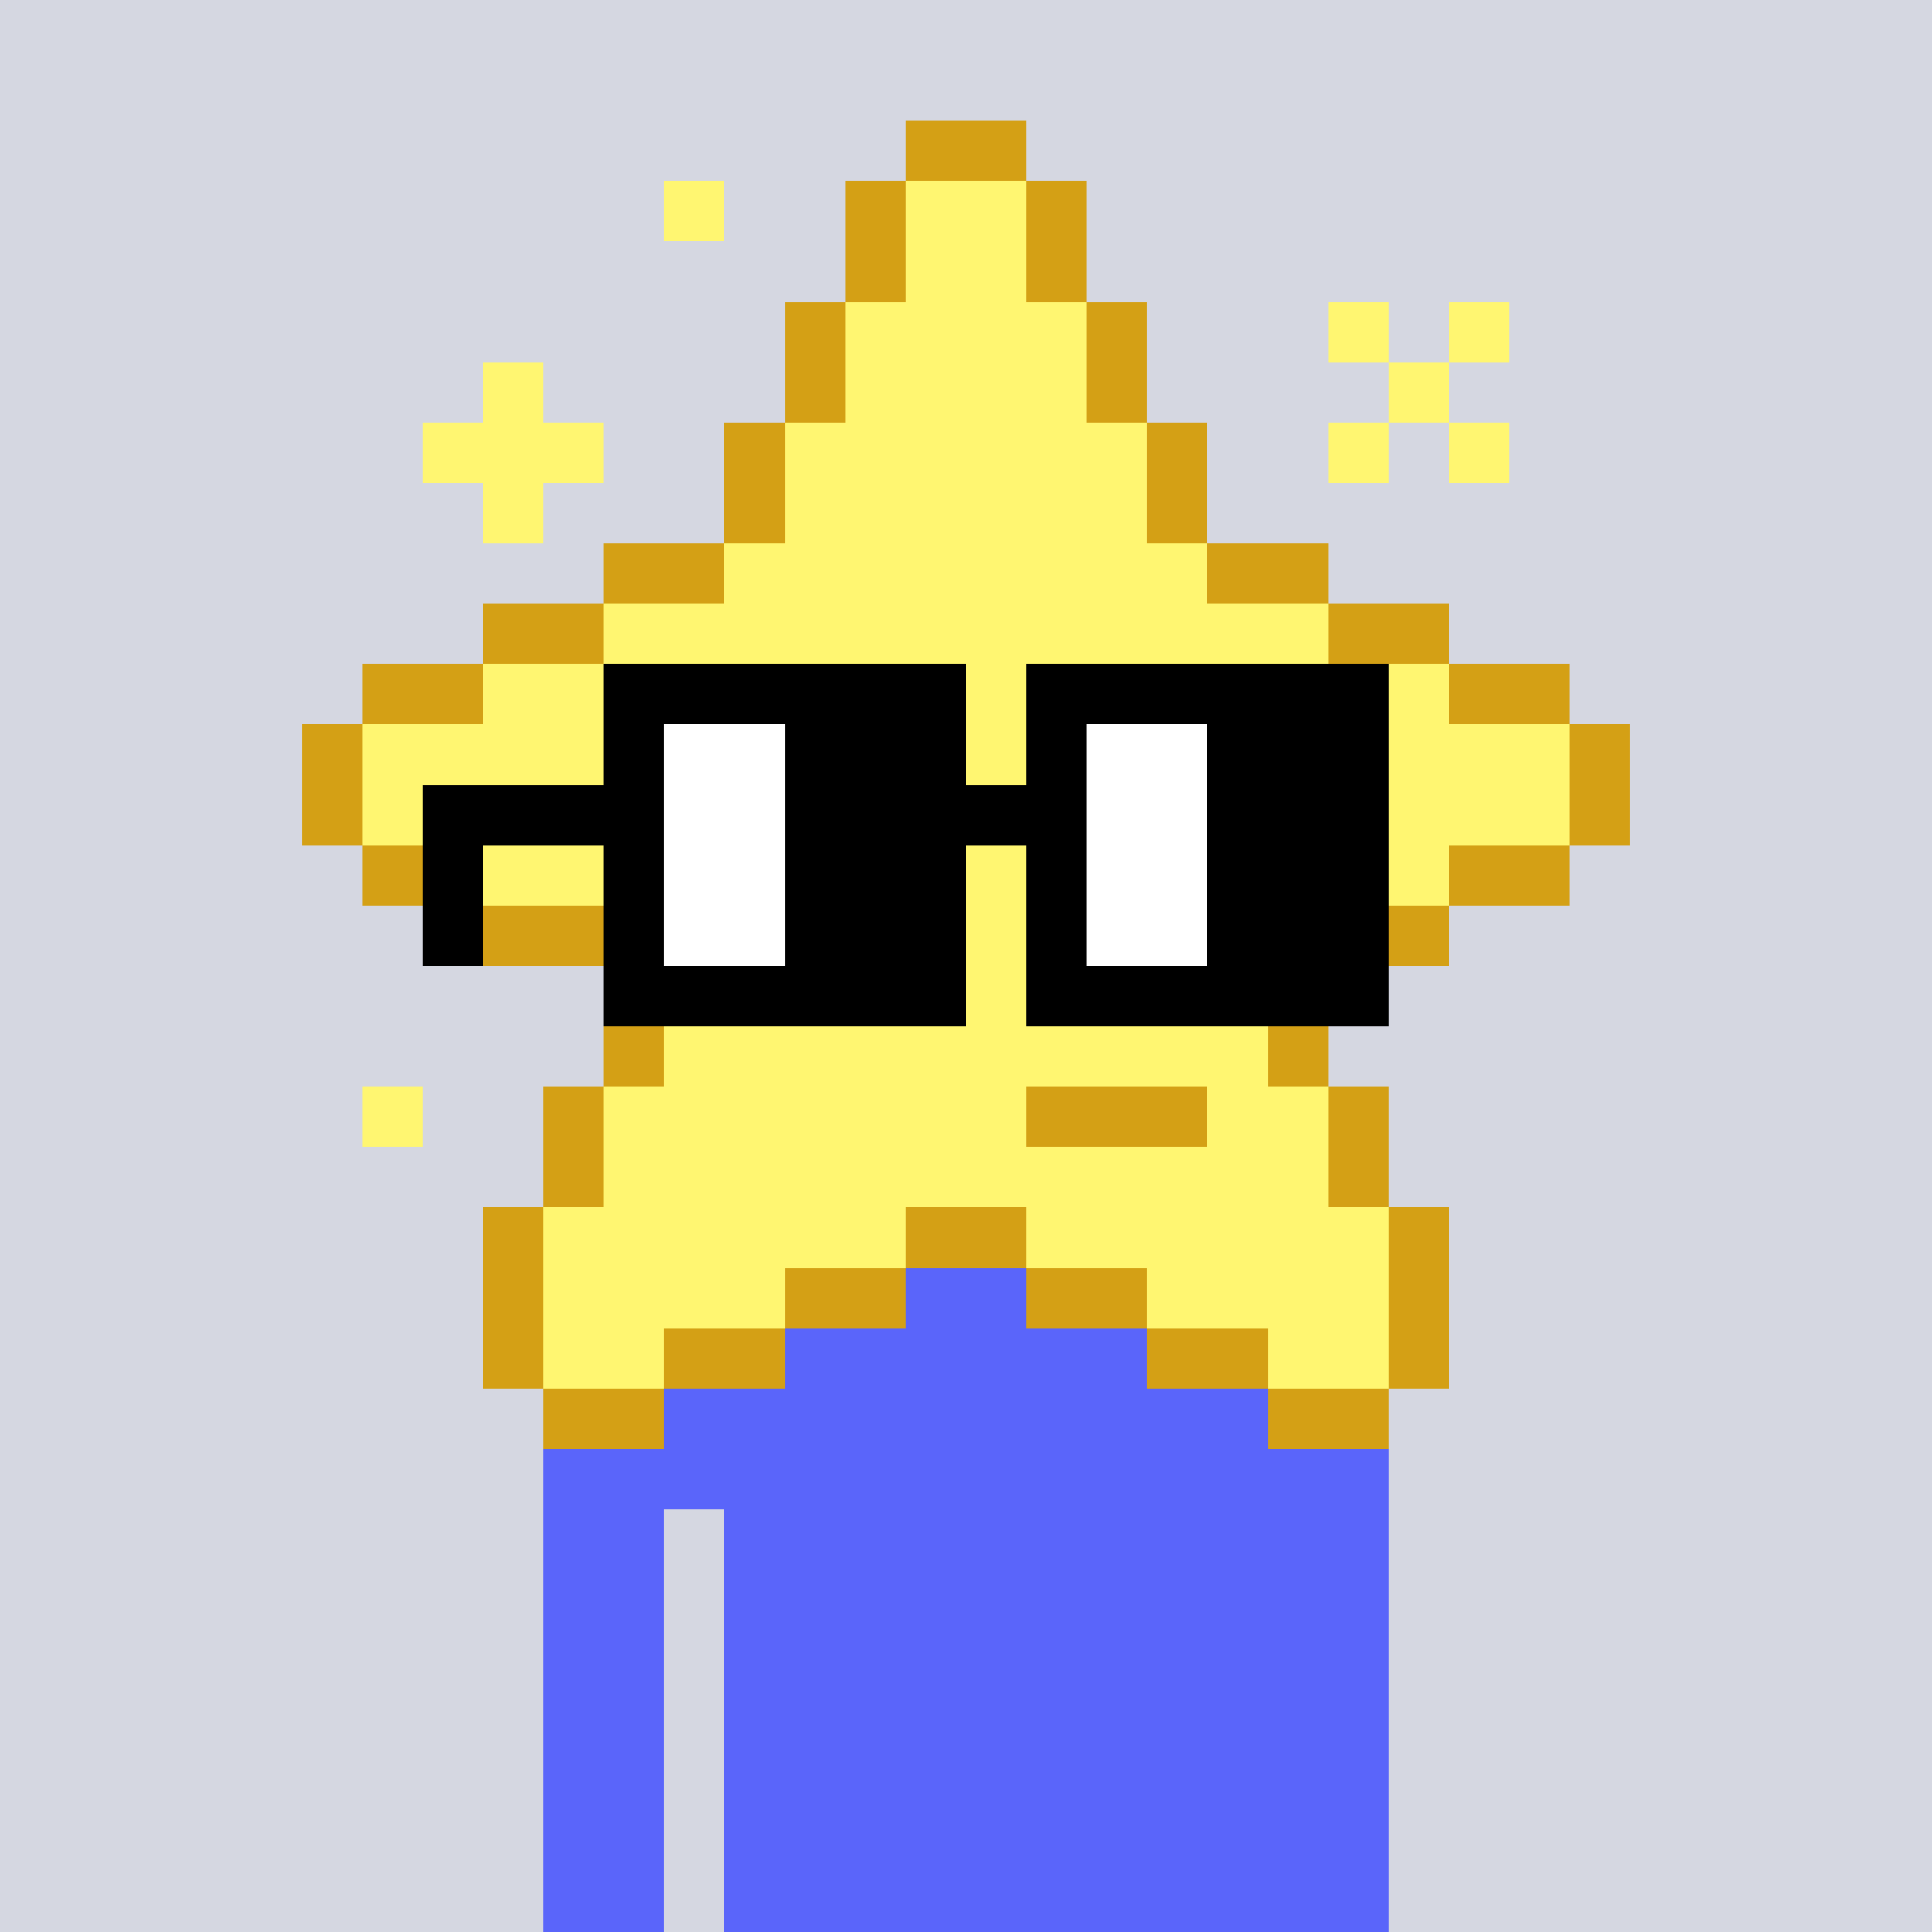
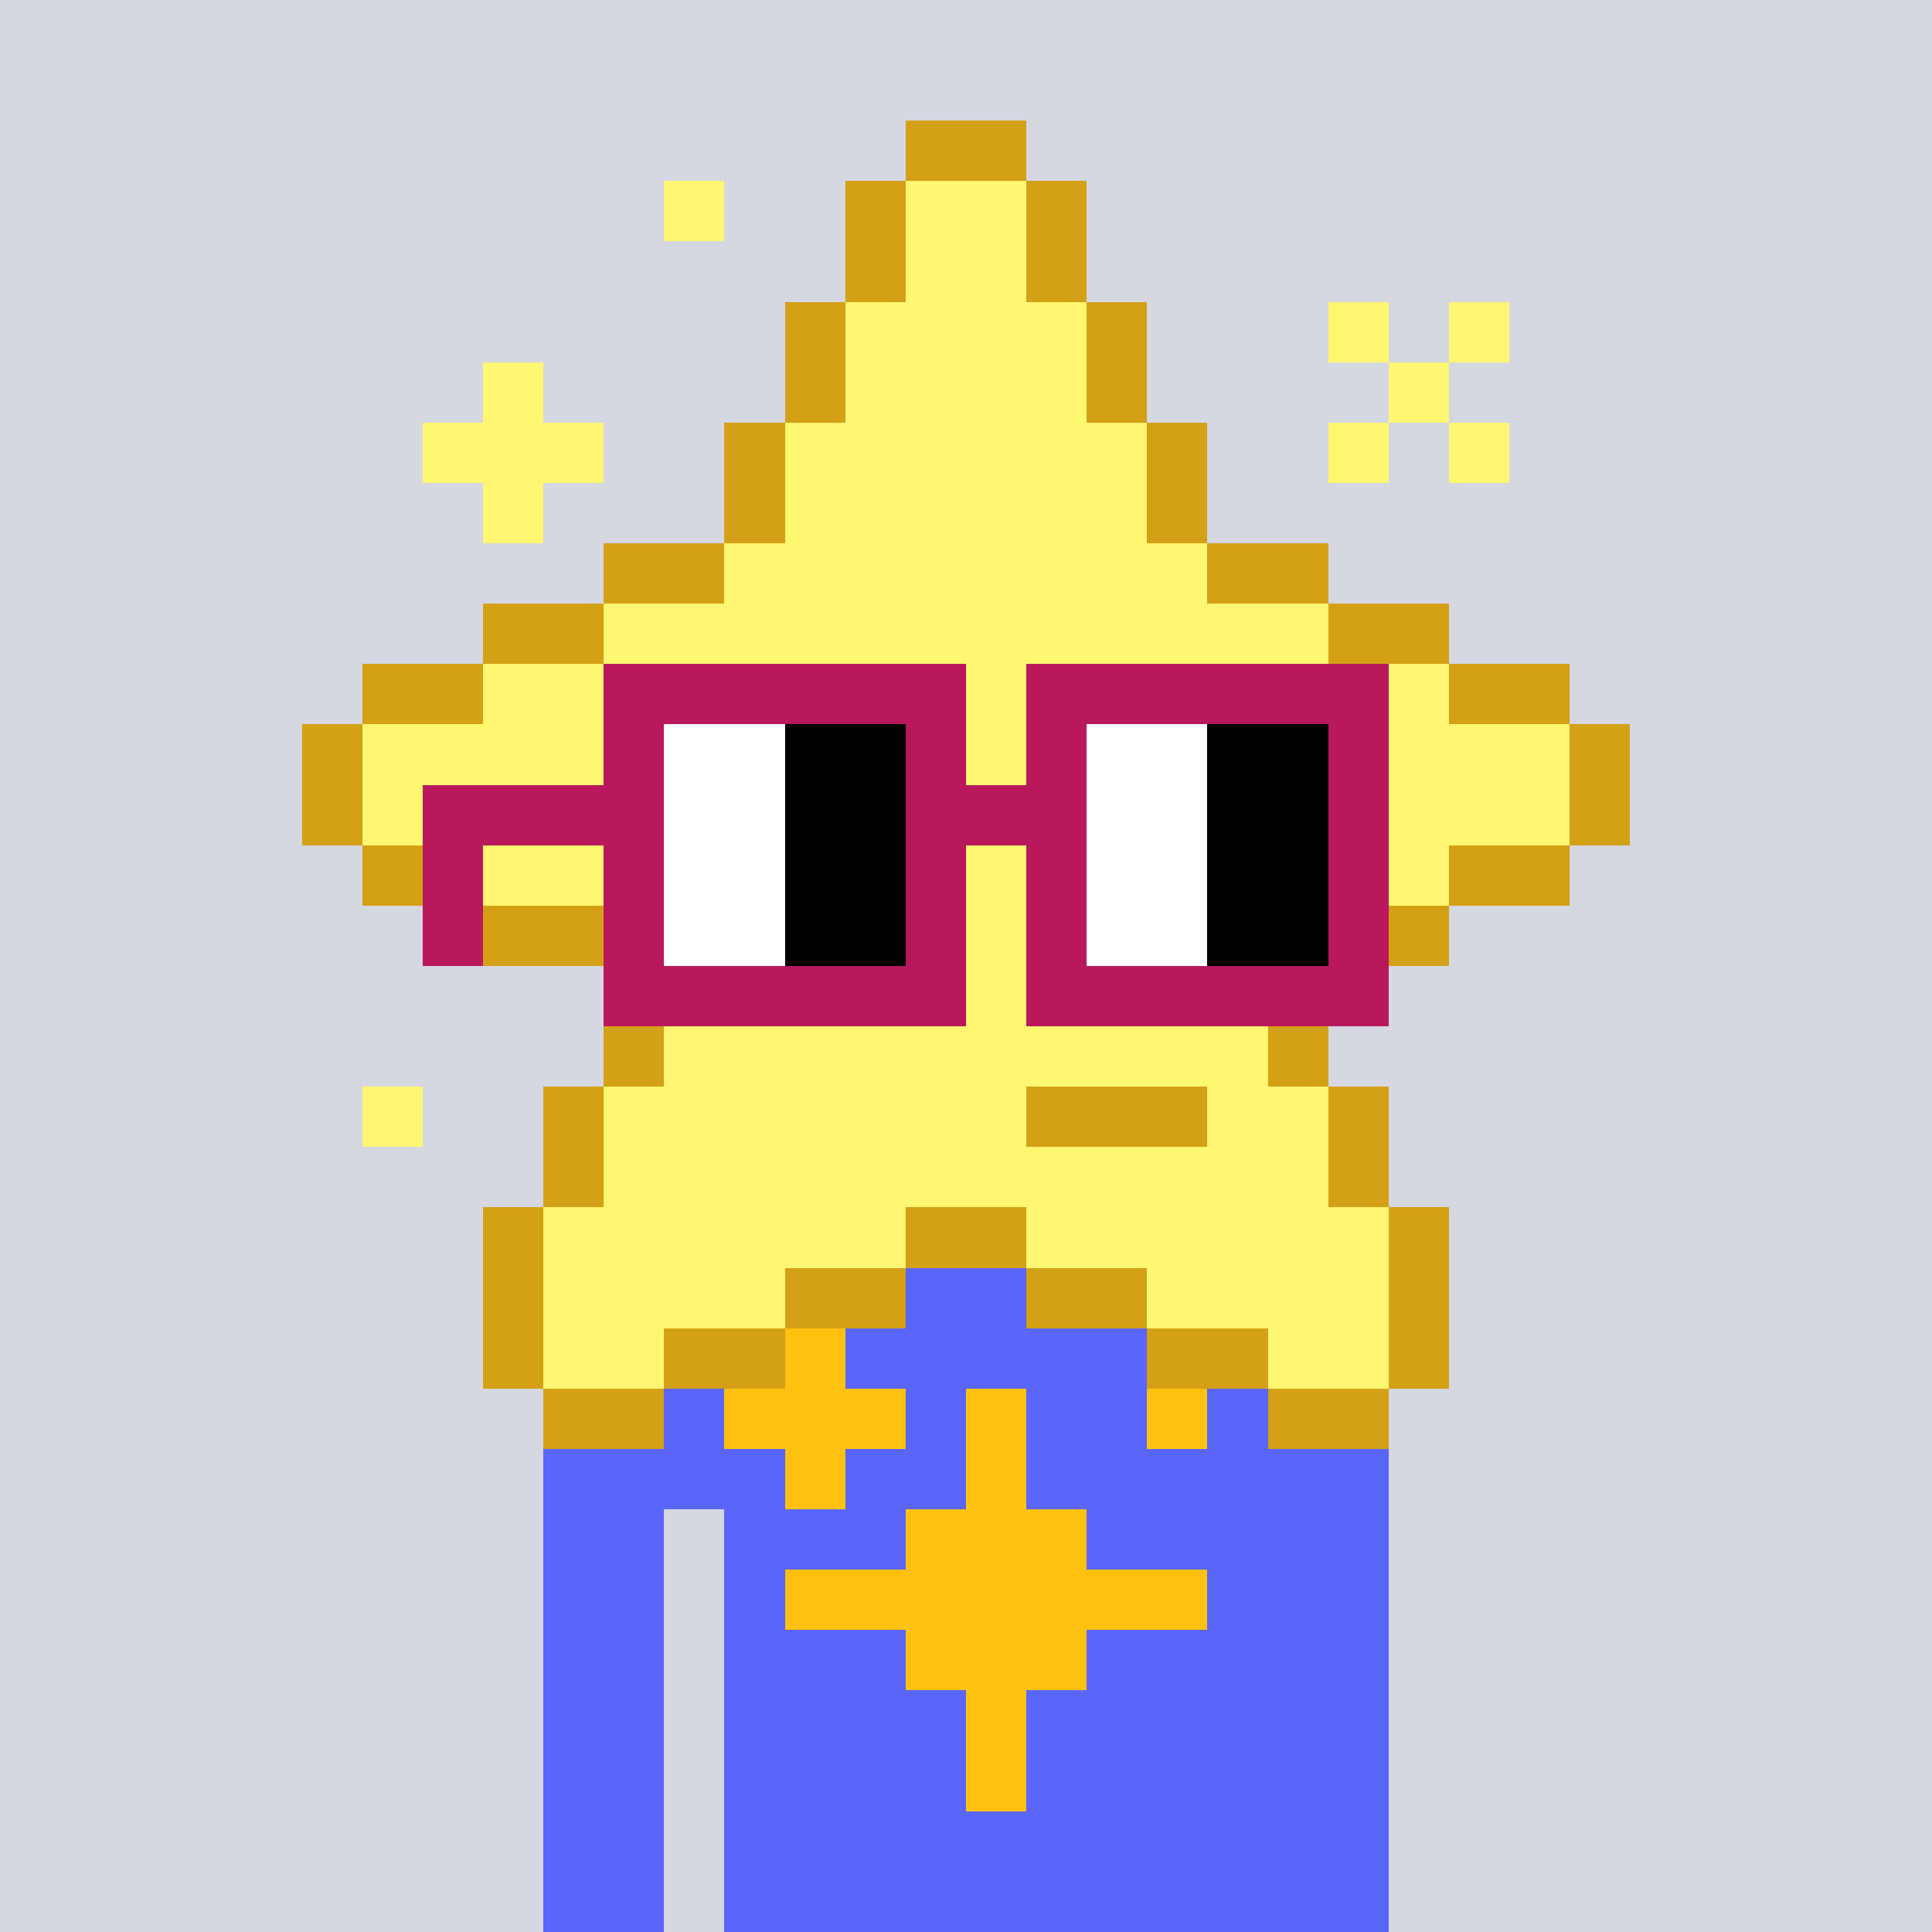
<svg xmlns="http://www.w3.org/2000/svg" width="320" height="320" viewBox="0 0 320 320" shape-rendering="crispEdges">
  <rect width="100%" height="100%" fill="#d5d7e1" />
  <rect width="140" height="10" x="90" y="210" fill="#5a65fa" />
  <rect width="140" height="10" x="90" y="220" fill="#5a65fa" />
  <rect width="140" height="10" x="90" y="230" fill="#5a65fa" />
  <rect width="140" height="10" x="90" y="240" fill="#5a65fa" />
  <rect width="20" height="10" x="90" y="250" fill="#5a65fa" />
  <rect width="110" height="10" x="120" y="250" fill="#5a65fa" />
  <rect width="20" height="10" x="90" y="260" fill="#5a65fa" />
  <rect width="110" height="10" x="120" y="260" fill="#5a65fa" />
  <rect width="20" height="10" x="90" y="270" fill="#5a65fa" />
  <rect width="110" height="10" x="120" y="270" fill="#5a65fa" />
  <rect width="20" height="10" x="90" y="280" fill="#5a65fa" />
  <rect width="110" height="10" x="120" y="280" fill="#5a65fa" />
  <rect width="20" height="10" x="90" y="290" fill="#5a65fa" />
  <rect width="110" height="10" x="120" y="290" fill="#5a65fa" />
  <rect width="20" height="10" x="90" y="300" fill="#5a65fa" />
  <rect width="110" height="10" x="120" y="300" fill="#5a65fa" />
  <rect width="20" height="10" x="90" y="310" fill="#5a65fa" />
  <rect width="110" height="10" x="120" y="310" fill="#5a65fa" />
+   <rect width="10" height="10" x="130" y="220" fill="#ffc110" />
+   <rect width="30" height="10" x="120" y="230" fill="#ffc110" />
+   <rect width="10" height="10" x="160" y="230" fill="#ffc110" />
+   <rect width="10" height="10" x="190" y="230" fill="#ffc110" />
+   <rect width="10" height="10" x="130" y="240" fill="#ffc110" />
+   <rect width="10" height="10" x="160" y="240" fill="#ffc110" />
+   <rect width="30" height="10" x="150" y="250" fill="#ffc110" />
+   <rect width="70" height="10" x="130" y="260" fill="#ffc110" />
+   <rect width="30" height="10" x="150" y="270" fill="#ffc110" />
+   <rect width="10" height="10" x="160" y="280" fill="#ffc110" />
+   <rect width="10" height="10" x="160" y="290" fill="#ffc110" />
  <rect width="20" height="10" x="150" y="20" fill="#d4a015" />
  <rect width="10" height="10" x="110" y="30" fill="#fff671" />
  <rect width="10" height="10" x="140" y="30" fill="#d4a015" />
  <rect width="20" height="10" x="150" y="30" fill="#fff671" />
  <rect width="10" height="10" x="170" y="30" fill="#d4a015" />
  <rect width="10" height="10" x="140" y="40" fill="#d4a015" />
  <rect width="20" height="10" x="150" y="40" fill="#fff671" />
  <rect width="10" height="10" x="170" y="40" fill="#d4a015" />
  <rect width="10" height="10" x="130" y="50" fill="#d4a015" />
  <rect width="40" height="10" x="140" y="50" fill="#fff671" />
  <rect width="10" height="10" x="180" y="50" fill="#d4a015" />
  <rect width="10" height="10" x="220" y="50" fill="#fff671" />
  <rect width="10" height="10" x="240" y="50" fill="#fff671" />
  <rect width="10" height="10" x="80" y="60" fill="#fff671" />
  <rect width="10" height="10" x="130" y="60" fill="#d4a015" />
  <rect width="40" height="10" x="140" y="60" fill="#fff671" />
  <rect width="10" height="10" x="180" y="60" fill="#d4a015" />
  <rect width="10" height="10" x="230" y="60" fill="#fff671" />
  <rect width="30" height="10" x="70" y="70" fill="#fff671" />
  <rect width="10" height="10" x="120" y="70" fill="#d4a015" />
  <rect width="60" height="10" x="130" y="70" fill="#fff671" />
  <rect width="10" height="10" x="190" y="70" fill="#d4a015" />
  <rect width="10" height="10" x="220" y="70" fill="#fff671" />
  <rect width="10" height="10" x="240" y="70" fill="#fff671" />
  <rect width="10" height="10" x="80" y="80" fill="#fff671" />
  <rect width="10" height="10" x="120" y="80" fill="#d4a015" />
  <rect width="60" height="10" x="130" y="80" fill="#fff671" />
  <rect width="10" height="10" x="190" y="80" fill="#d4a015" />
  <rect width="20" height="10" x="100" y="90" fill="#d4a015" />
  <rect width="80" height="10" x="120" y="90" fill="#fff671" />
  <rect width="20" height="10" x="200" y="90" fill="#d4a015" />
  <rect width="20" height="10" x="80" y="100" fill="#d4a015" />
  <rect width="120" height="10" x="100" y="100" fill="#fff671" />
  <rect width="20" height="10" x="220" y="100" fill="#d4a015" />
  <rect width="20" height="10" x="60" y="110" fill="#d4a015" />
  <rect width="160" height="10" x="80" y="110" fill="#fff671" />
  <rect width="20" height="10" x="240" y="110" fill="#d4a015" />
  <rect width="10" height="10" x="50" y="120" fill="#d4a015" />
  <rect width="200" height="10" x="60" y="120" fill="#fff671" />
  <rect width="10" height="10" x="260" y="120" fill="#d4a015" />
  <rect width="10" height="10" x="50" y="130" fill="#d4a015" />
  <rect width="200" height="10" x="60" y="130" fill="#fff671" />
  <rect width="10" height="10" x="260" y="130" fill="#d4a015" />
  <rect width="20" height="10" x="60" y="140" fill="#d4a015" />
  <rect width="160" height="10" x="80" y="140" fill="#fff671" />
  <rect width="20" height="10" x="240" y="140" fill="#d4a015" />
  <rect width="20" height="10" x="80" y="150" fill="#d4a015" />
  <rect width="120" height="10" x="100" y="150" fill="#fff671" />
  <rect width="20" height="10" x="220" y="150" fill="#d4a015" />
  <rect width="10" height="10" x="100" y="160" fill="#d4a015" />
  <rect width="100" height="10" x="110" y="160" fill="#fff671" />
  <rect width="10" height="10" x="210" y="160" fill="#d4a015" />
  <rect width="10" height="10" x="100" y="170" fill="#d4a015" />
  <rect width="100" height="10" x="110" y="170" fill="#fff671" />
  <rect width="10" height="10" x="210" y="170" fill="#d4a015" />
  <rect width="10" height="10" x="60" y="180" fill="#fff671" />
  <rect width="10" height="10" x="90" y="180" fill="#d4a015" />
  <rect width="70" height="10" x="100" y="180" fill="#fff671" />
  <rect width="30" height="10" x="170" y="180" fill="#d4a015" />
  <rect width="20" height="10" x="200" y="180" fill="#fff671" />
  <rect width="10" height="10" x="220" y="180" fill="#d4a015" />
  <rect width="10" height="10" x="90" y="190" fill="#d4a015" />
  <rect width="120" height="10" x="100" y="190" fill="#fff671" />
  <rect width="10" height="10" x="220" y="190" fill="#d4a015" />
  <rect width="10" height="10" x="80" y="200" fill="#d4a015" />
  <rect width="60" height="10" x="90" y="200" fill="#fff671" />
  <rect width="20" height="10" x="150" y="200" fill="#d4a015" />
  <rect width="60" height="10" x="170" y="200" fill="#fff671" />
  <rect width="10" height="10" x="230" y="200" fill="#d4a015" />
  <rect width="10" height="10" x="80" y="210" fill="#d4a015" />
  <rect width="40" height="10" x="90" y="210" fill="#fff671" />
  <rect width="20" height="10" x="130" y="210" fill="#d4a015" />
  <rect width="20" height="10" x="170" y="210" fill="#d4a015" />
  <rect width="40" height="10" x="190" y="210" fill="#fff671" />
  <rect width="10" height="10" x="230" y="210" fill="#d4a015" />
  <rect width="10" height="10" x="80" y="220" fill="#d4a015" />
  <rect width="20" height="10" x="90" y="220" fill="#fff671" />
  <rect width="20" height="10" x="110" y="220" fill="#d4a015" />
  <rect width="20" height="10" x="190" y="220" fill="#d4a015" />
  <rect width="20" height="10" x="210" y="220" fill="#fff671" />
  <rect width="10" height="10" x="230" y="220" fill="#d4a015" />
  <rect width="20" height="10" x="90" y="230" fill="#d4a015" />
  <rect width="20" height="10" x="210" y="230" fill="#d4a015" />
-   <rect width="60" height="10" x="100" y="110" fill="#000000" />
-   <rect width="60" height="10" x="170" y="110" fill="#000000" />
-   <rect width="10" height="10" x="100" y="120" fill="#000000" />
+   <rect width="60" height="10" x="100" y="110" fill="#b9185c" />
+   <rect width="60" height="10" x="170" y="110" fill="#b9185c" />
+   <rect width="10" height="10" x="100" y="120" fill="#b9185c" />
  <rect width="20" height="10" x="110" y="120" fill="#ffffff" />
-   <rect width="30" height="10" x="130" y="120" fill="#000000" />
-   <rect width="10" height="10" x="170" y="120" fill="#000000" />
+   <rect width="20" height="10" x="130" y="120" fill="#000000" />
+   <rect width="10" height="10" x="150" y="120" fill="#b9185c" />
+   <rect width="10" height="10" x="170" y="120" fill="#b9185c" />
  <rect width="20" height="10" x="180" y="120" fill="#ffffff" />
-   <rect width="30" height="10" x="200" y="120" fill="#000000" />
-   <rect width="40" height="10" x="70" y="130" fill="#000000" />
+   <rect width="20" height="10" x="200" y="120" fill="#000000" />
+   <rect width="10" height="10" x="220" y="120" fill="#b9185c" />
+   <rect width="40" height="10" x="70" y="130" fill="#b9185c" />
  <rect width="20" height="10" x="110" y="130" fill="#ffffff" />
-   <rect width="50" height="10" x="130" y="130" fill="#000000" />
+   <rect width="20" height="10" x="130" y="130" fill="#000000" />
+   <rect width="30" height="10" x="150" y="130" fill="#b9185c" />
  <rect width="20" height="10" x="180" y="130" fill="#ffffff" />
-   <rect width="30" height="10" x="200" y="130" fill="#000000" />
-   <rect width="10" height="10" x="70" y="140" fill="#000000" />
-   <rect width="10" height="10" x="100" y="140" fill="#000000" />
+   <rect width="20" height="10" x="200" y="130" fill="#000000" />
+   <rect width="10" height="10" x="220" y="130" fill="#b9185c" />
+   <rect width="10" height="10" x="70" y="140" fill="#b9185c" />
+   <rect width="10" height="10" x="100" y="140" fill="#b9185c" />
  <rect width="20" height="10" x="110" y="140" fill="#ffffff" />
-   <rect width="30" height="10" x="130" y="140" fill="#000000" />
-   <rect width="10" height="10" x="170" y="140" fill="#000000" />
+   <rect width="20" height="10" x="130" y="140" fill="#000000" />
+   <rect width="10" height="10" x="150" y="140" fill="#b9185c" />
+   <rect width="10" height="10" x="170" y="140" fill="#b9185c" />
  <rect width="20" height="10" x="180" y="140" fill="#ffffff" />
-   <rect width="30" height="10" x="200" y="140" fill="#000000" />
-   <rect width="10" height="10" x="70" y="150" fill="#000000" />
-   <rect width="10" height="10" x="100" y="150" fill="#000000" />
+   <rect width="20" height="10" x="200" y="140" fill="#000000" />
+   <rect width="10" height="10" x="220" y="140" fill="#b9185c" />
+   <rect width="10" height="10" x="70" y="150" fill="#b9185c" />
+   <rect width="10" height="10" x="100" y="150" fill="#b9185c" />
  <rect width="20" height="10" x="110" y="150" fill="#ffffff" />
-   <rect width="30" height="10" x="130" y="150" fill="#000000" />
-   <rect width="10" height="10" x="170" y="150" fill="#000000" />
+   <rect width="20" height="10" x="130" y="150" fill="#000000" />
+   <rect width="10" height="10" x="150" y="150" fill="#b9185c" />
+   <rect width="10" height="10" x="170" y="150" fill="#b9185c" />
  <rect width="20" height="10" x="180" y="150" fill="#ffffff" />
-   <rect width="30" height="10" x="200" y="150" fill="#000000" />
-   <rect width="60" height="10" x="100" y="160" fill="#000000" />
-   <rect width="60" height="10" x="170" y="160" fill="#000000" />
+   <rect width="20" height="10" x="200" y="150" fill="#000000" />
+   <rect width="10" height="10" x="220" y="150" fill="#b9185c" />
+   <rect width="60" height="10" x="100" y="160" fill="#b9185c" />
+   <rect width="60" height="10" x="170" y="160" fill="#b9185c" />
</svg>
